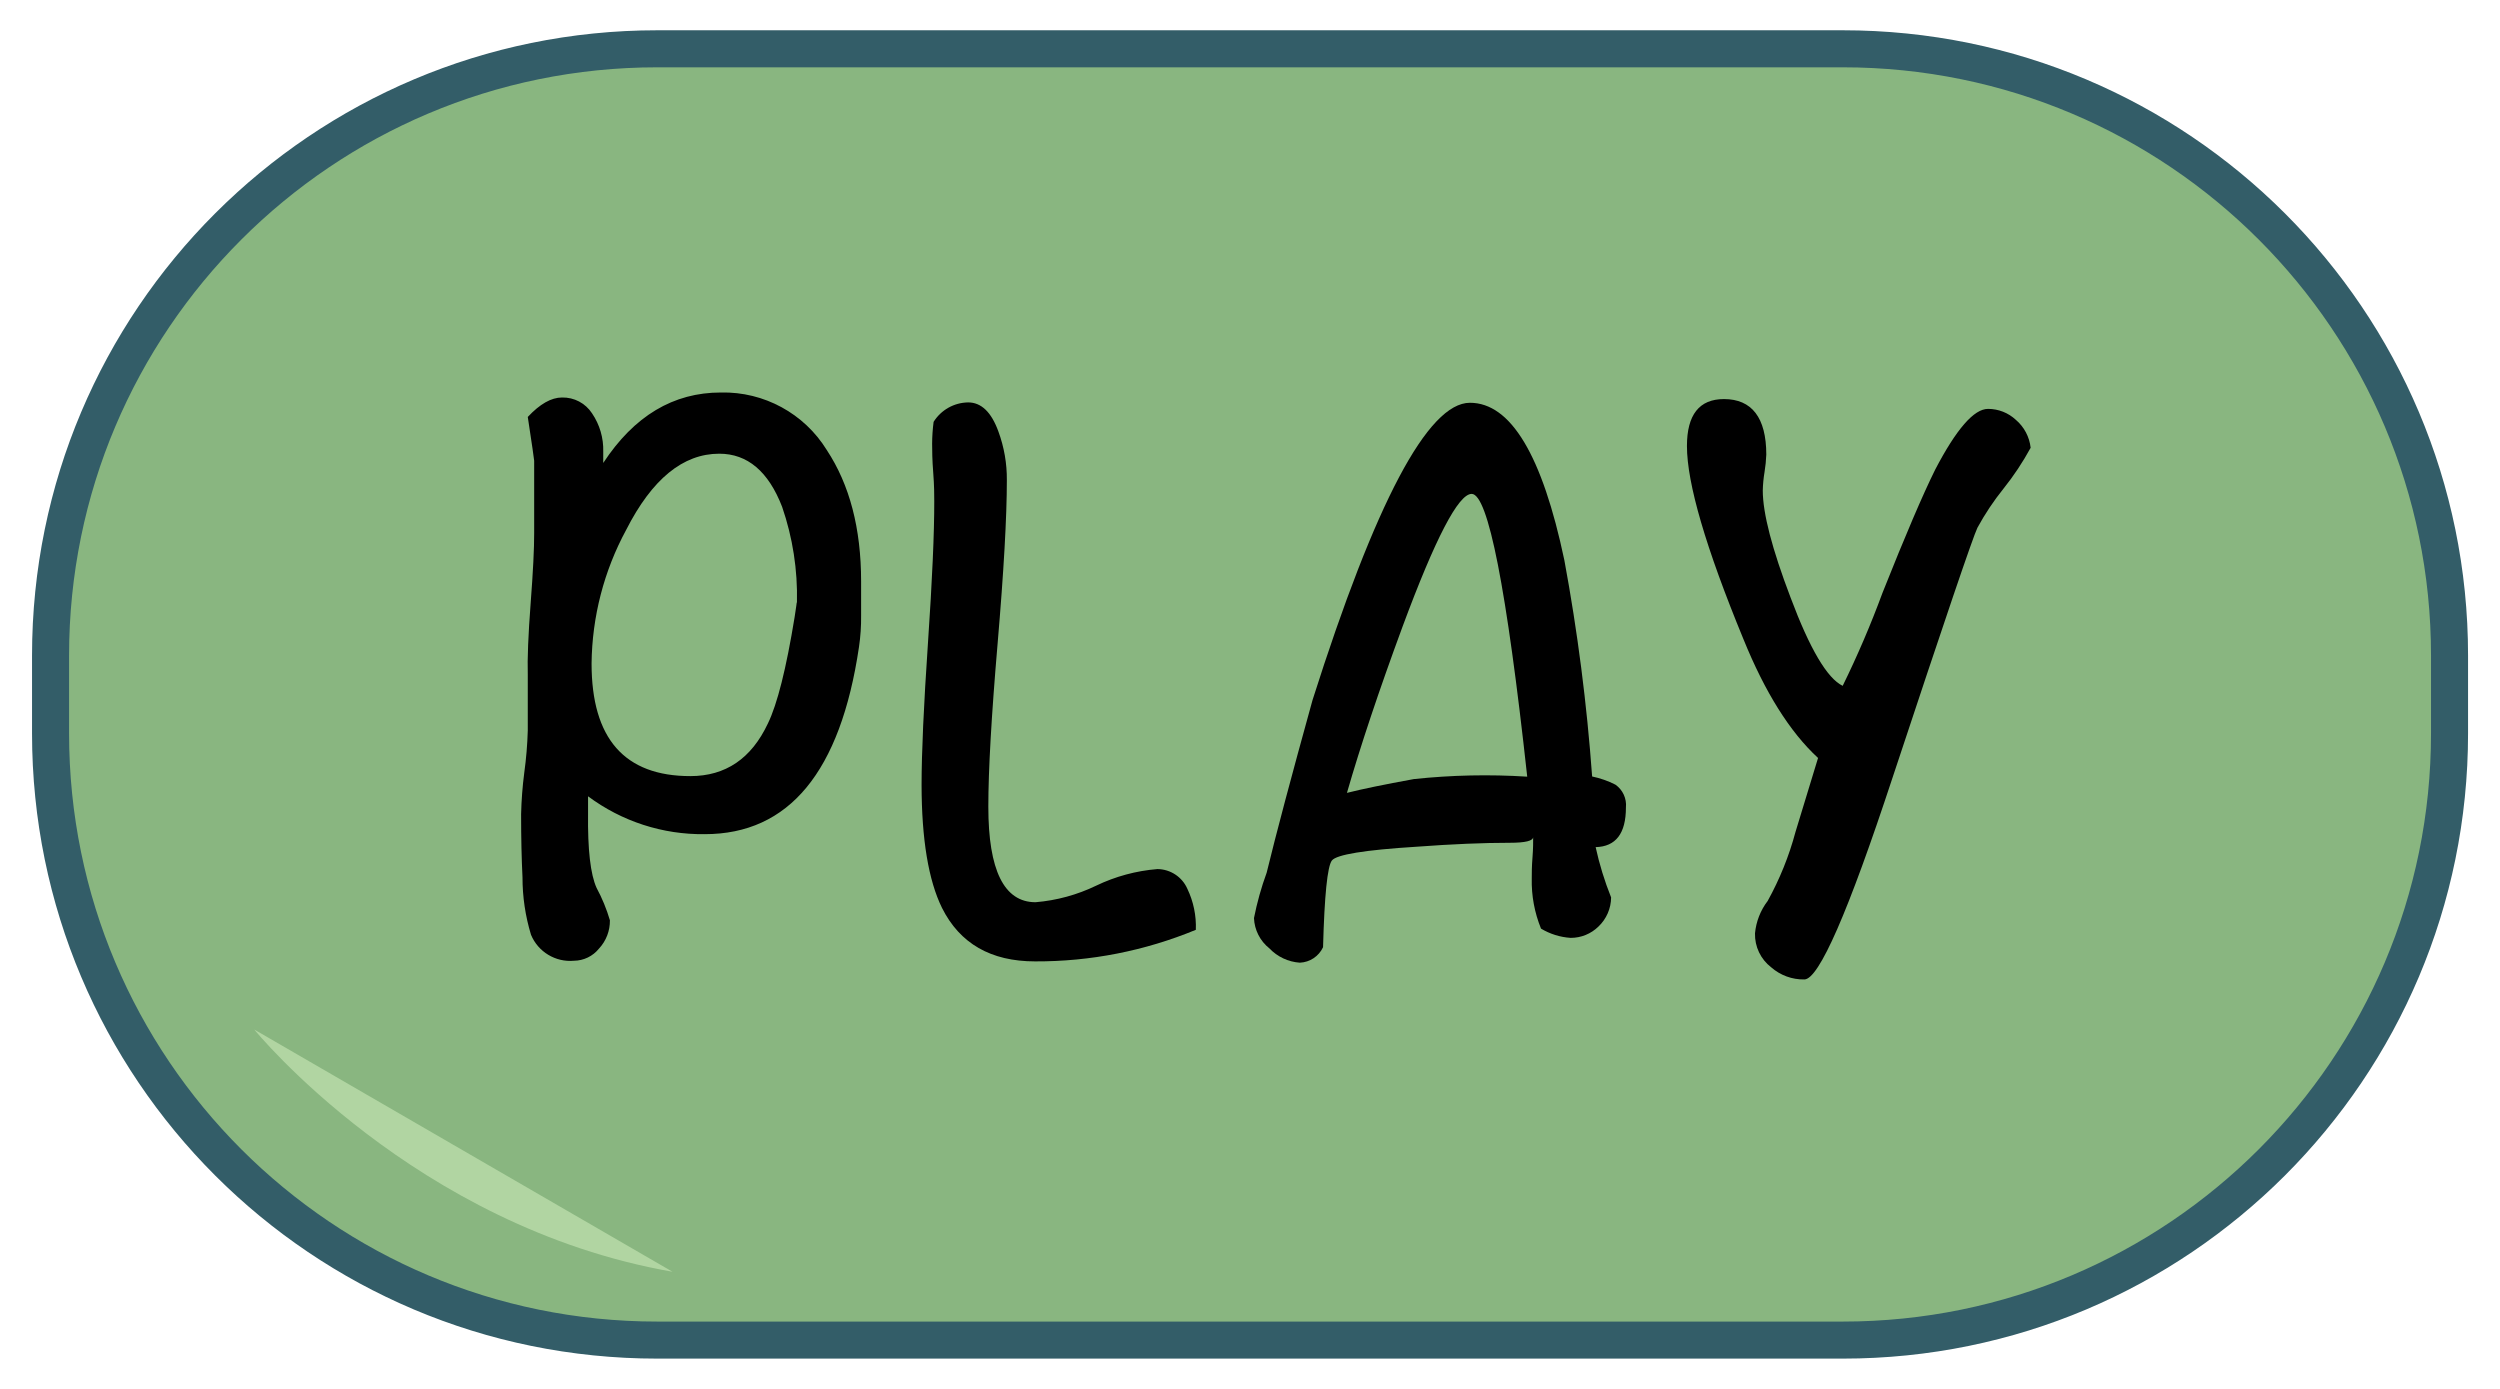
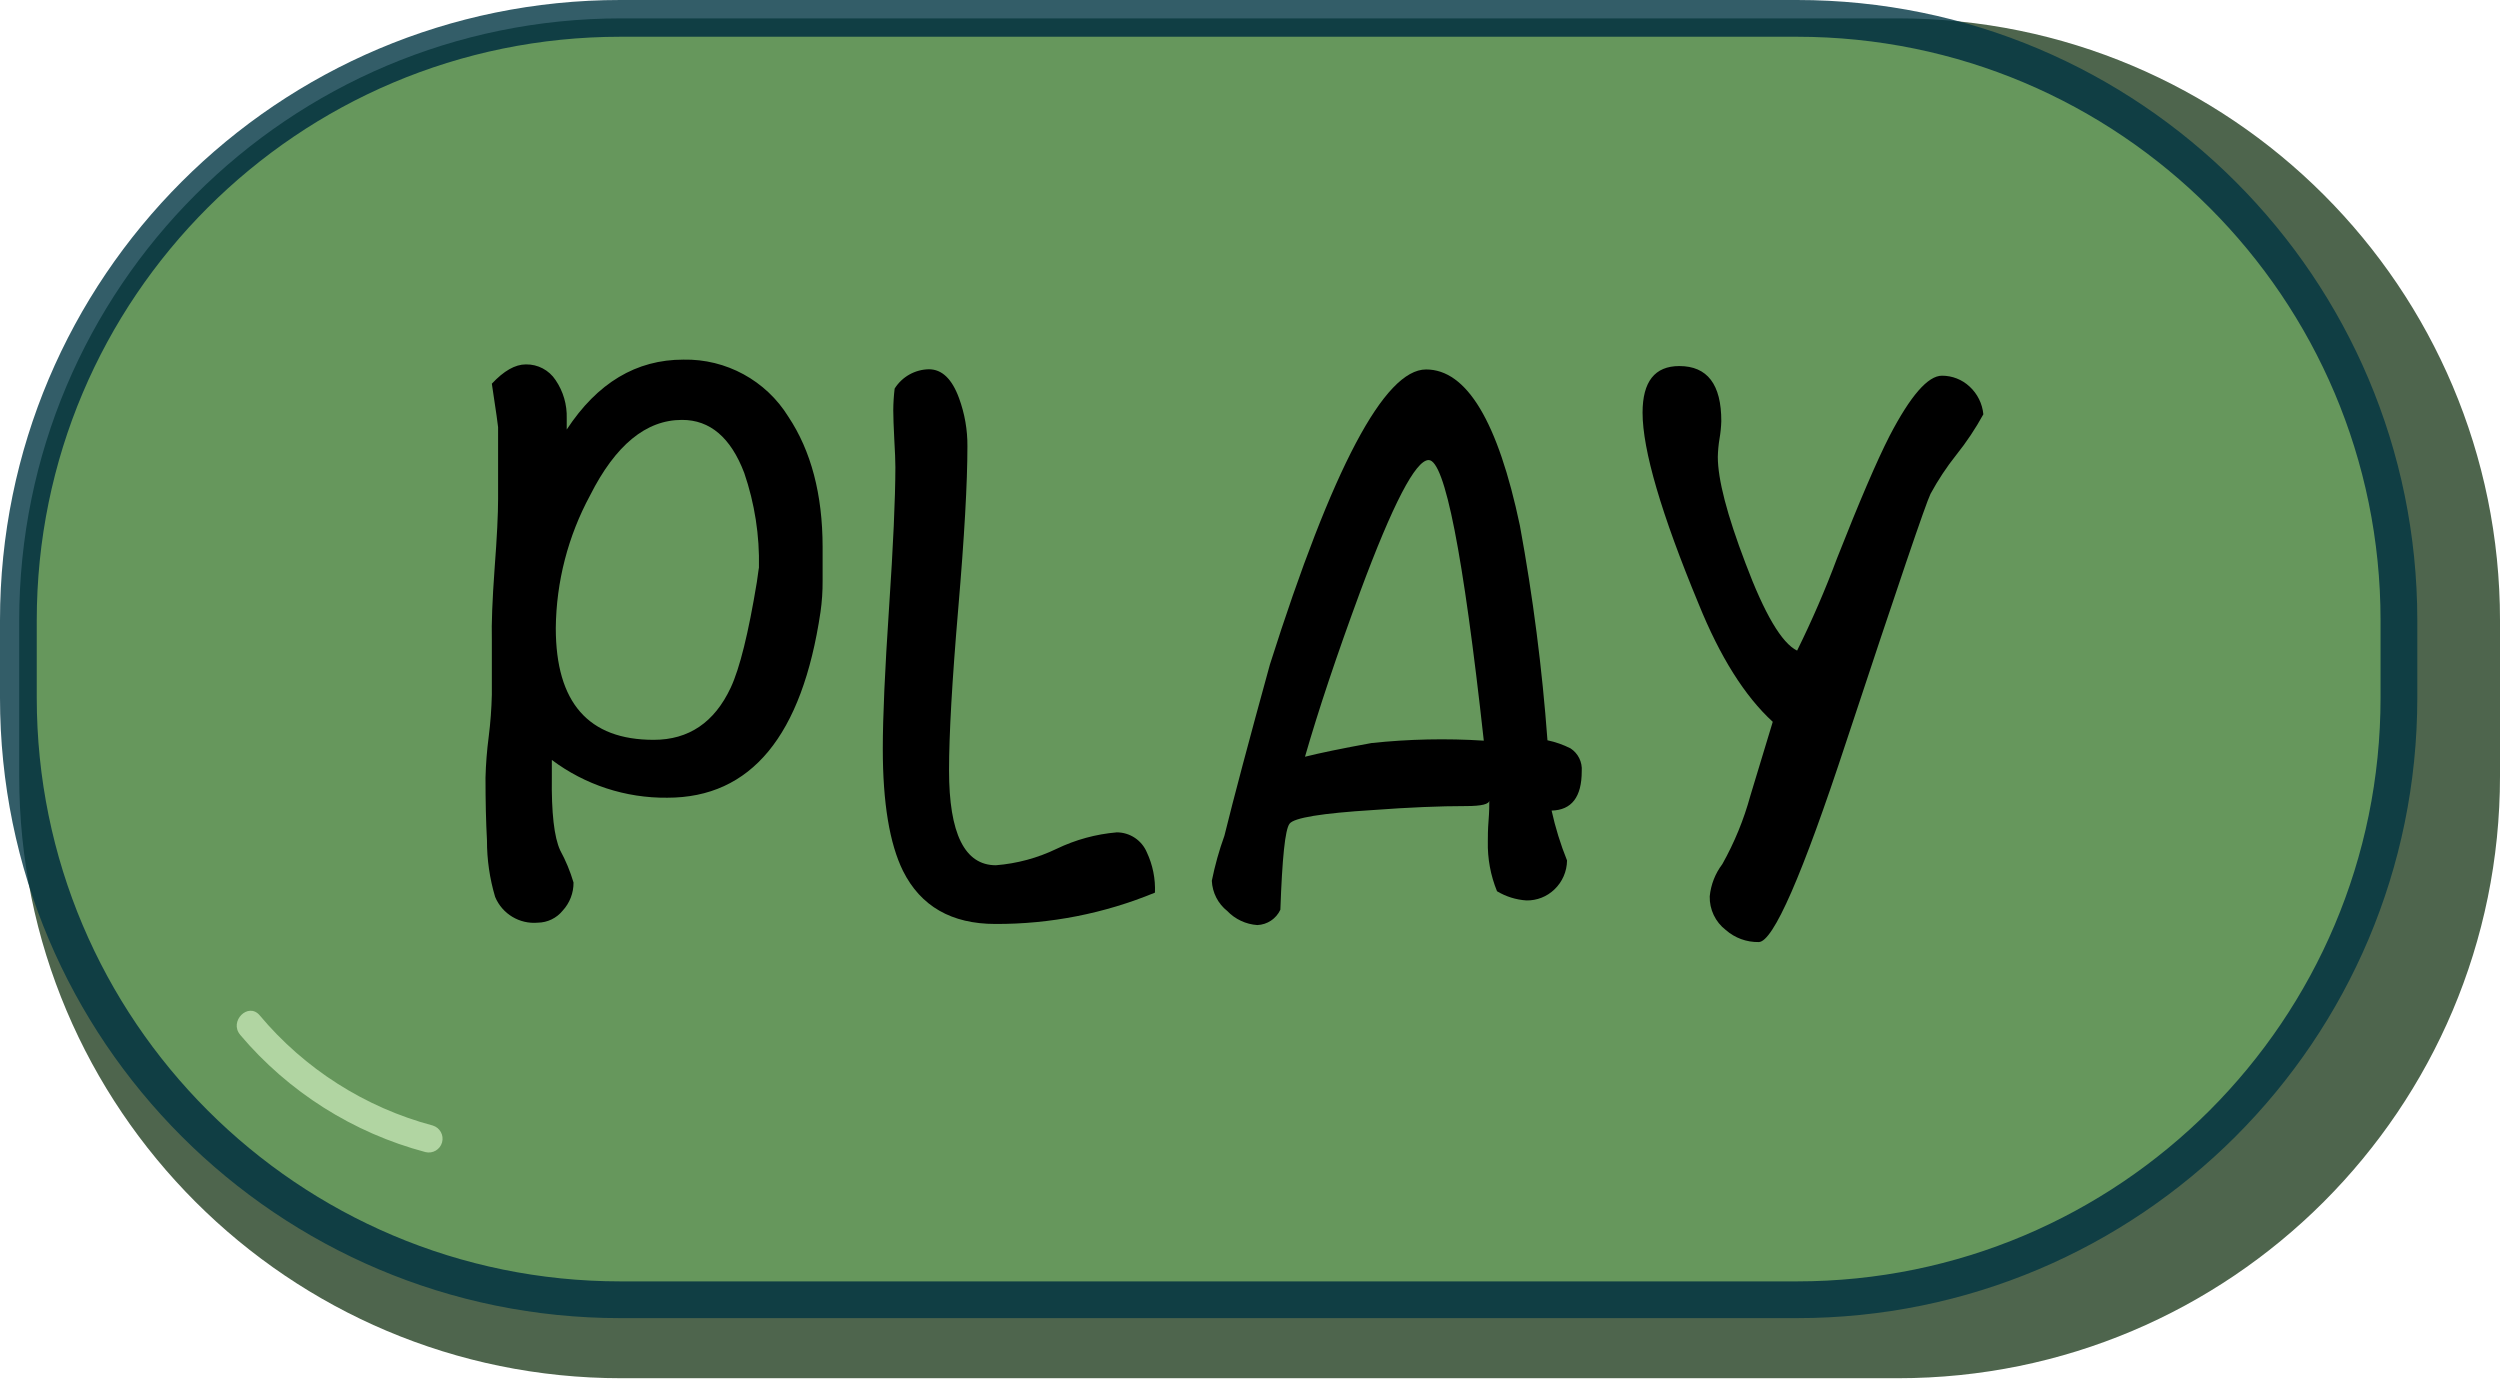
- <svg xmlns="http://www.w3.org/2000/svg" width="270" height="150" viewBox="0 0 270 150">
+ <svg xmlns="http://www.w3.org/2000/svg" width="272.09" height="150" viewBox="0 0 272.09 150">
  <defs>
-     <style>.cls-1{fill:#6ba460;stroke:#003442;stroke-miterlimit:10;stroke-width:4px;opacity:0.8;}.cls-2{fill:#b1d5a2;}</style>
+     <style>.cls-1{fill:#223e20;}.cls-1,.cls-2{opacity:0.8;}.cls-2{fill:#6ba460;stroke:#003442;stroke-miterlimit:10;stroke-width:4px;}.cls-3{fill:#b1d5a2;}</style>
  </defs>
  <g id="Lag_1" data-name="Lag 1">
-     <rect class="cls-1" x="5.46" y="5.27" width="259.09" height="139.46" rx="65.52" />
-     <path d="M93,66.47a21.69,21.69,0,0,1-.23,3.41q-3,20.22-16.67,20.21A20.63,20.63,0,0,1,63.51,86v1.84q-.07,5.87.92,8.05a18.24,18.24,0,0,1,1.44,3.5,4.4,4.4,0,0,1-1.18,3.06,3.51,3.51,0,0,1-2.7,1.31,4.58,4.58,0,0,1-4.64-2.8,21.24,21.24,0,0,1-.92-6.21c-.1-2-.15-4.26-.15-6.82a42.42,42.42,0,0,1,.34-4.47A42.34,42.34,0,0,0,57,78.89v-6q-.08-2.62.31-7.74t.38-7.57V49.76c0-.12-.23-1.7-.69-4.73,1.31-1.4,2.54-2.1,3.7-2.1a3.76,3.76,0,0,1,3.24,1.71,7,7,0,0,1,1.21,4.15V50q5-7.62,12.72-7.61a13.09,13.09,0,0,1,11.42,6.21Q93,54.22,93,62.79v3.68Zm-6.93-1.4a29.54,29.54,0,0,0-1.6-10.33Q82.25,49,77.68,49q-5.87,0-10.05,8.22a31,31,0,0,0-3.74,14.44q0,12.16,10.67,12.16,5.7,0,8.37-5.68Q84.46,75,85.82,66.64C86,65.54,86.05,65,86.05,65.07Z" />
-     <path d="M129.15,100.42a44.93,44.93,0,0,1-17.36,3.41q-7.16,0-10.05-5.77-2.2-4.47-2.21-13.3,0-5.17.69-15.32t.68-15.31c0-.64,0-1.66-.11-3.06s-.12-2.45-.12-3.15a18.94,18.94,0,0,1,.16-2.36,4.47,4.47,0,0,1,3.73-2.1q2.13,0,3.27,3.15a14.86,14.86,0,0,1,.91,5.25q0,5.94-1,17.67t-1,17.59q0,10.32,5.1,10.32a18.61,18.61,0,0,0,6.55-1.79A18.74,18.74,0,0,1,125,93.86,3.57,3.57,0,0,1,128.24,96,9.41,9.41,0,0,1,129.15,100.42Z" />
-     <path d="M175.6,87.21q0,4.2-3.27,4.28A34.11,34.11,0,0,0,174,96.92a4.38,4.38,0,0,1-1.37,3.15,4.26,4.26,0,0,1-3,1.22,7.08,7.08,0,0,1-3.2-1,13.52,13.52,0,0,1-1-5.42c0-.53,0-1.29.08-2.28s.07-1.72.07-2.19c0,.41-.84.62-2.51.62-2.85,0-6.22.14-10.13.43-5.58.35-8.62.85-9.1,1.49s-.8,3.76-.95,9.36a2.9,2.9,0,0,1-2.51,1.67,5,5,0,0,1-3.28-1.54,4.4,4.4,0,0,1-1.67-3.28,32.9,32.9,0,0,1,1.37-4.9q1.51-6.21,4.95-18.63,10.2-32.11,17-32.12,6.62,0,10.2,17a212.88,212.88,0,0,1,3,23.36,10.13,10.13,0,0,1,2.51.88A2.69,2.69,0,0,1,175.6,87.21Zm-10.66-3.33q-3.34-30.54-6-30.54-2.15,0-7.47,14.35-3.81,10.34-6,17.94c1.62-.41,4-.9,7.23-1.49A72.27,72.27,0,0,1,164.94,83.88Z" />
-     <path d="M219.31,48.36a30.38,30.38,0,0,1-2.93,4.41A28.36,28.36,0,0,0,213.56,57q-.72,1.48-9.17,27-7.17,21.78-9.52,21.78a5.28,5.28,0,0,1-3.58-1.31,4.47,4.47,0,0,1-1.75-3.67,6.81,6.81,0,0,1,1.37-3.5,32.93,32.93,0,0,0,3-7.44c.82-2.68,1.63-5.37,2.44-8q-4.56-4.2-8.07-12.86-6.09-14.79-6.09-20.83,0-5.07,4-5.07c3,0,4.57,2,4.57,6a15.17,15.17,0,0,1-.19,1.88,13.89,13.89,0,0,0-.19,2q0,3.67,3,11.55,3.12,8.33,5.63,9.54A106.28,106.28,0,0,0,203.32,64Q207,54.75,209,50.72q3.43-6.57,5.71-6.56a4.4,4.4,0,0,1,3,1.18A4.64,4.64,0,0,1,219.31,48.36Z" />
-     <path class="cls-2" d="M27.46,111.19s17.32,21.3,45.17,26.16" />
+     <rect class="cls-1" x="2.09" y="2" width="270" height="148" rx="65.52" />
+     <rect class="cls-2" x="2" y="2" width="259.09" height="139.46" rx="65.52" />
+     <path d="M89.53,63.2a23,23,0,0,1-.23,3.41q-3,20.22-16.68,20.21a20.58,20.58,0,0,1-12.56-4.11v1.84q-.08,5.86.91,8a17.92,17.92,0,0,1,1.45,3.5,4.45,4.45,0,0,1-1.18,3.06,3.54,3.54,0,0,1-2.7,1.31,4.59,4.59,0,0,1-4.65-2.8A21.33,21.33,0,0,1,53,91.46c-.11-2-.16-4.26-.16-6.82a43.06,43.06,0,0,1,.35-4.47,45.15,45.15,0,0,0,.34-4.55v-6q-.07-2.62.3-7.74c.26-3.41.38-5.93.38-7.57V46.49c0-.12-.22-1.7-.68-4.73,1.31-1.4,2.54-2.1,3.7-2.1a3.79,3.79,0,0,1,3.24,1.71,7,7,0,0,1,1.21,4.15v1.23q5-7.62,12.71-7.61A13.11,13.11,0,0,1,85.8,45.35q3.72,5.59,3.73,14.17V63.2ZM82.6,61.8A29.78,29.78,0,0,0,81,51.47q-2.2-5.78-6.78-5.77-5.86,0-10,8.22a31,31,0,0,0-3.73,14.44q0,12.17,10.66,12.16,5.72,0,8.38-5.68Q81,71.69,82.37,63.37C82.52,62.27,82.6,61.74,82.6,61.8Z" />
+     <path d="M125.7,97.15a45,45,0,0,1-17.36,3.41q-7.17,0-10.06-5.77-2.2-4.47-2.2-13.3,0-5.17.68-15.32t.69-15.31q0-1-.12-3.06c-.07-1.4-.11-2.45-.11-3.15a20.89,20.89,0,0,1,.15-2.36,4.49,4.49,0,0,1,3.73-2.1q2.13,0,3.28,3.15a14.86,14.86,0,0,1,.91,5.25q0,5.94-1,17.67t-1,17.59q0,10.32,5.1,10.32A18.56,18.56,0,0,0,115,92.38a18.78,18.78,0,0,1,6.55-1.79,3.56,3.56,0,0,1,3.27,2.18A9.41,9.41,0,0,1,125.7,97.15Z" />
+     <path d="M172.15,83.94c0,2.8-1.1,4.23-3.28,4.28a34.34,34.34,0,0,0,1.68,5.43,4.42,4.42,0,0,1-1.37,3.15A4.28,4.28,0,0,1,166.13,98a7.12,7.12,0,0,1-3.2-1,13.52,13.52,0,0,1-1-5.42c0-.53,0-1.29.08-2.28s.08-1.72.08-2.19c0,.41-.84.62-2.52.62-2.84,0-6.22.14-10.12.43q-8.39.52-9.1,1.49c-.49.64-.8,3.76-1,9.36a2.89,2.89,0,0,1-2.51,1.67,5,5,0,0,1-3.27-1.53,4.45,4.45,0,0,1-1.68-3.29,34.39,34.39,0,0,1,1.37-4.9q1.53-6.21,4.95-18.63,10.2-32.12,17-32.12,6.63,0,10.21,17a218,218,0,0,1,3,23.36,10.3,10.3,0,0,1,2.51.88A2.71,2.71,0,0,1,172.15,83.94Zm-10.66-3.33q-3.36-30.54-6-30.54-2.13,0-7.46,14.35-3.81,10.33-6,17.94c1.63-.41,4-.9,7.24-1.49A72.23,72.23,0,0,1,161.49,80.61Z" />
+     <path d="M215.86,45.09a30.61,30.61,0,0,1-2.94,4.41,28.92,28.92,0,0,0-2.81,4.25q-.74,1.48-9.18,27-7.16,21.78-9.52,21.78a5.29,5.29,0,0,1-3.58-1.31,4.49,4.49,0,0,1-1.75-3.67,6.9,6.9,0,0,1,1.37-3.5,32.84,32.84,0,0,0,3.05-7.44c.81-2.68,1.62-5.37,2.44-8.05q-4.58-4.2-8.08-12.86Q178.77,51,178.77,44.91q0-5.07,4-5.07,4.58,0,4.57,6a13.42,13.42,0,0,1-.19,1.88,13.89,13.89,0,0,0-.19,2q0,3.68,3,11.55,3.12,8.32,5.63,9.54a108,108,0,0,0,4.35-10.06q3.65-9.27,5.71-13.3,3.42-6.57,5.71-6.56a4.38,4.38,0,0,1,3,1.18A4.7,4.7,0,0,1,215.86,45.09Z" />
+     <path class="cls-3" d="M26.14,112.63a39.78,39.78,0,0,0,20.17,12.76,1.5,1.5,0,0,0,.8-2.89,37,37,0,0,1-18.85-12c-1.25-1.47-3.36.66-2.12,2.12Z" />
  </g>
</svg>
